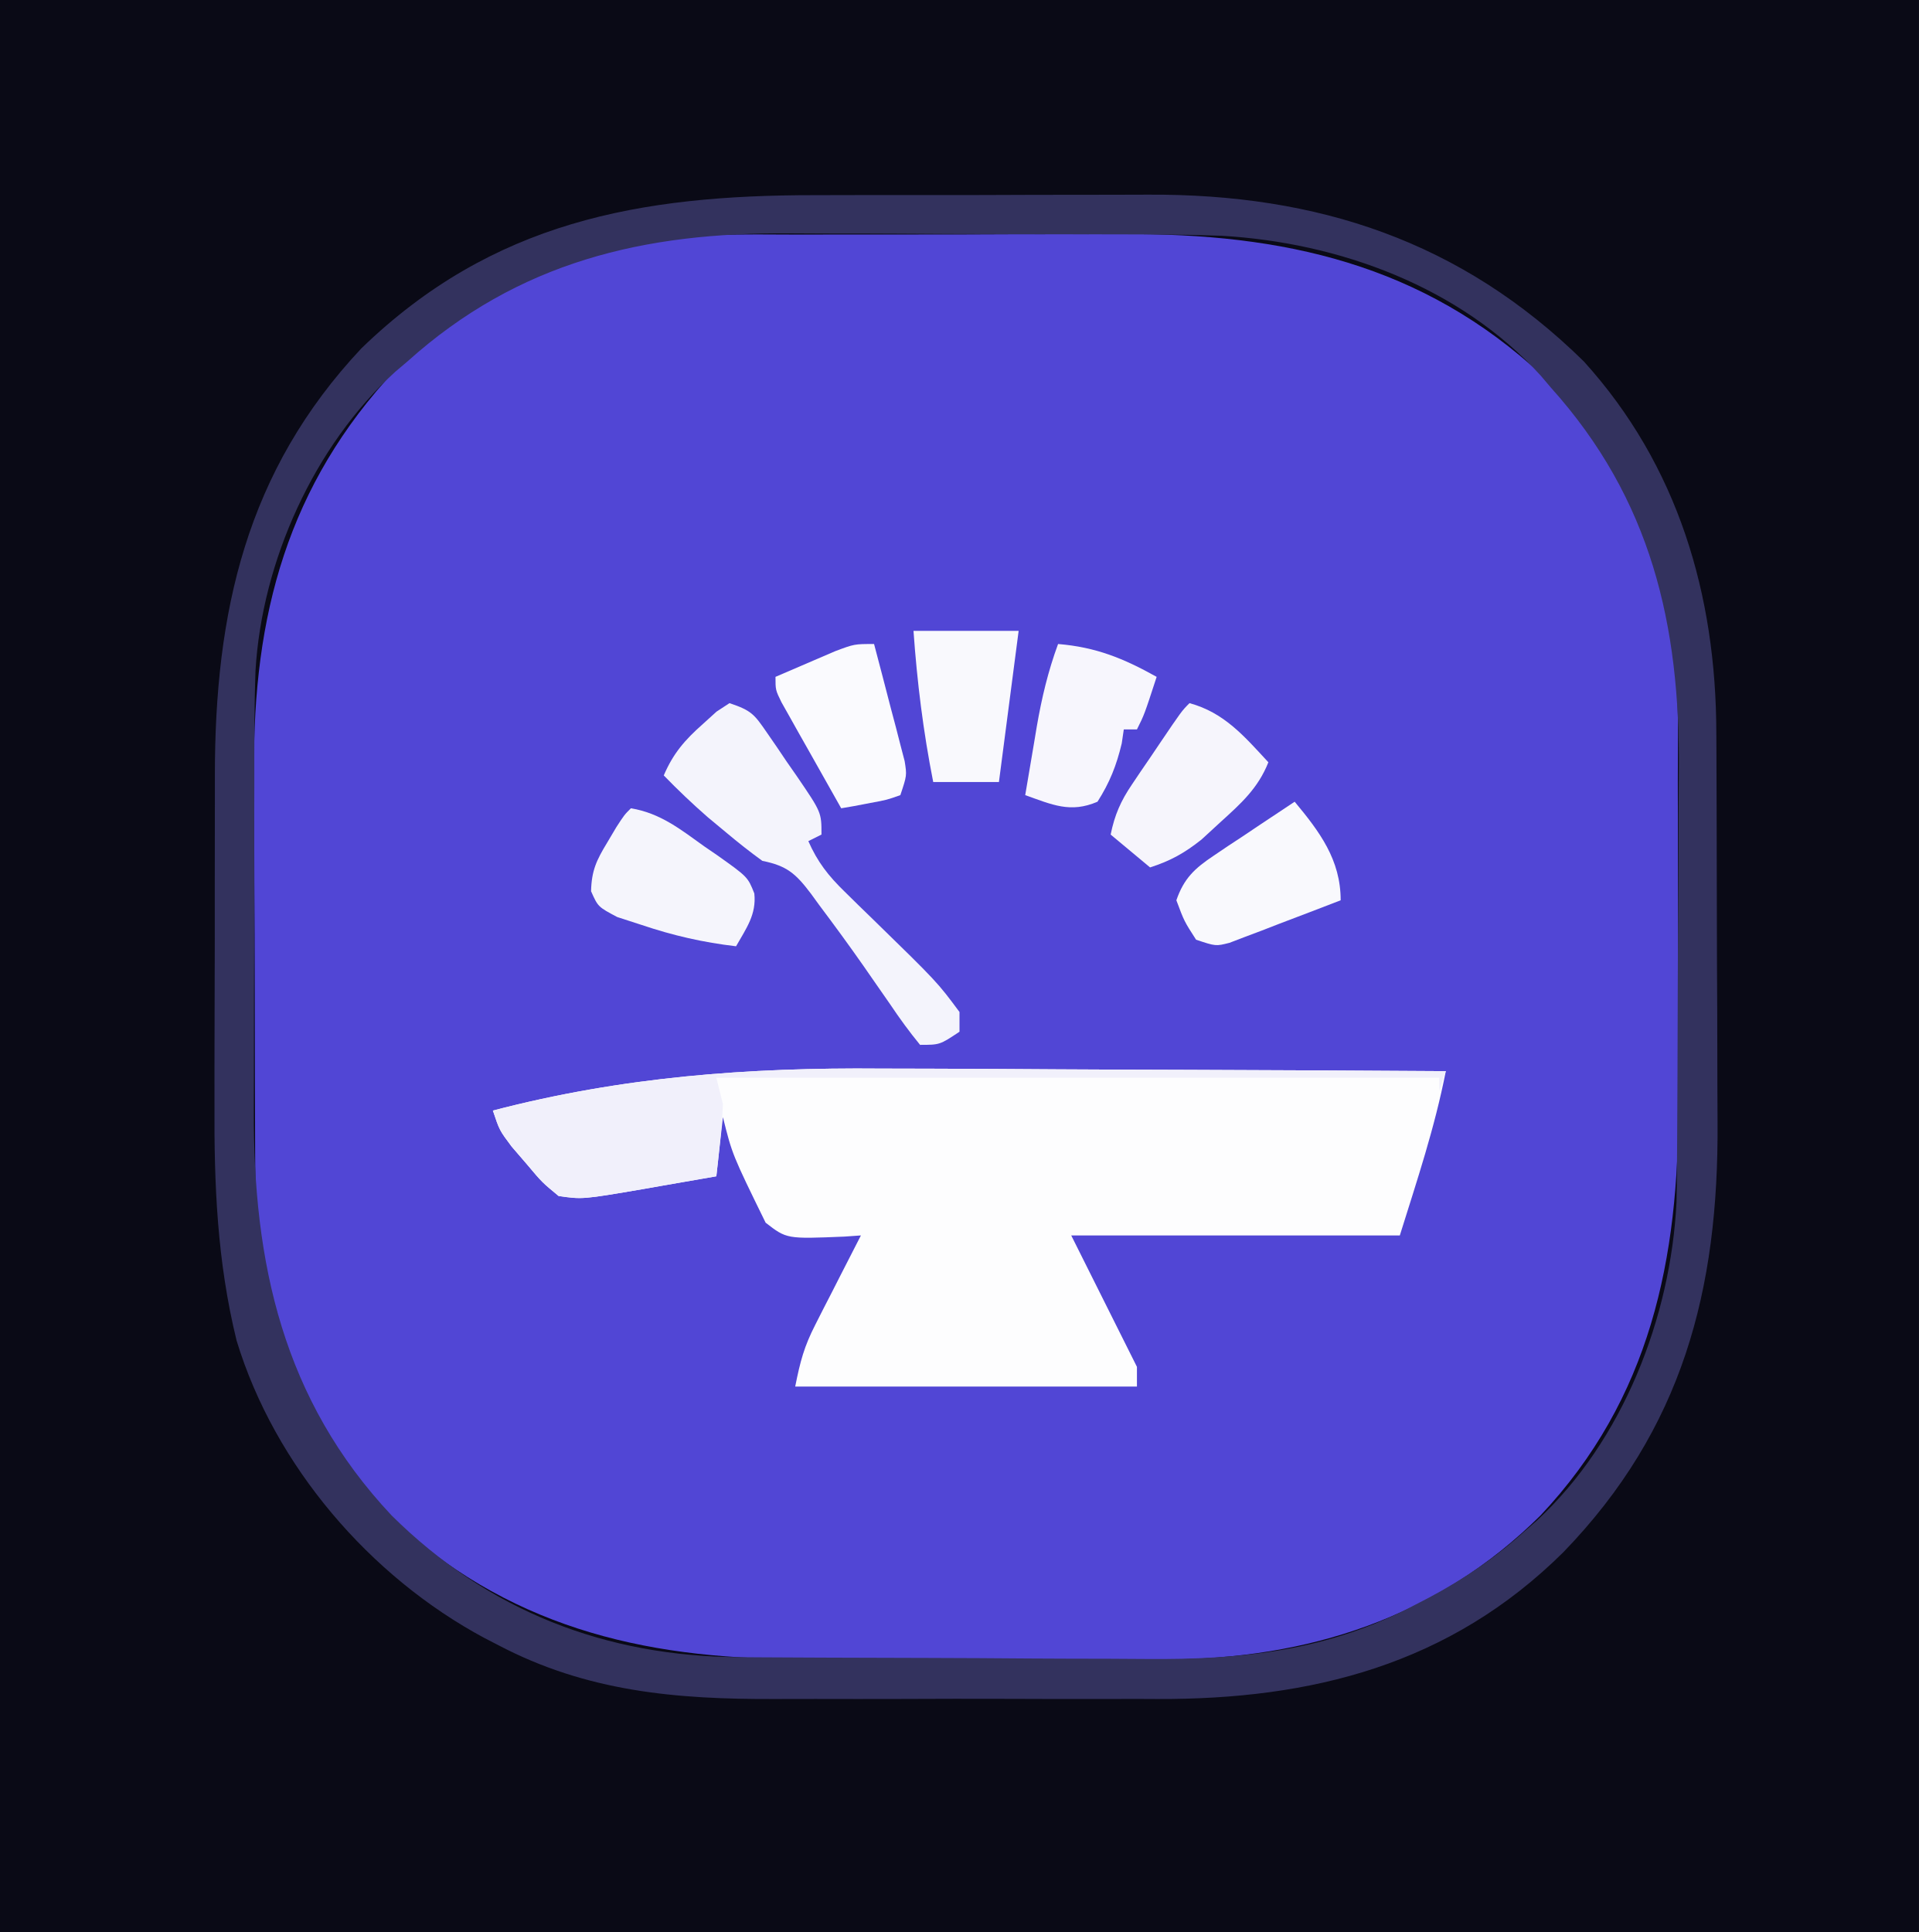
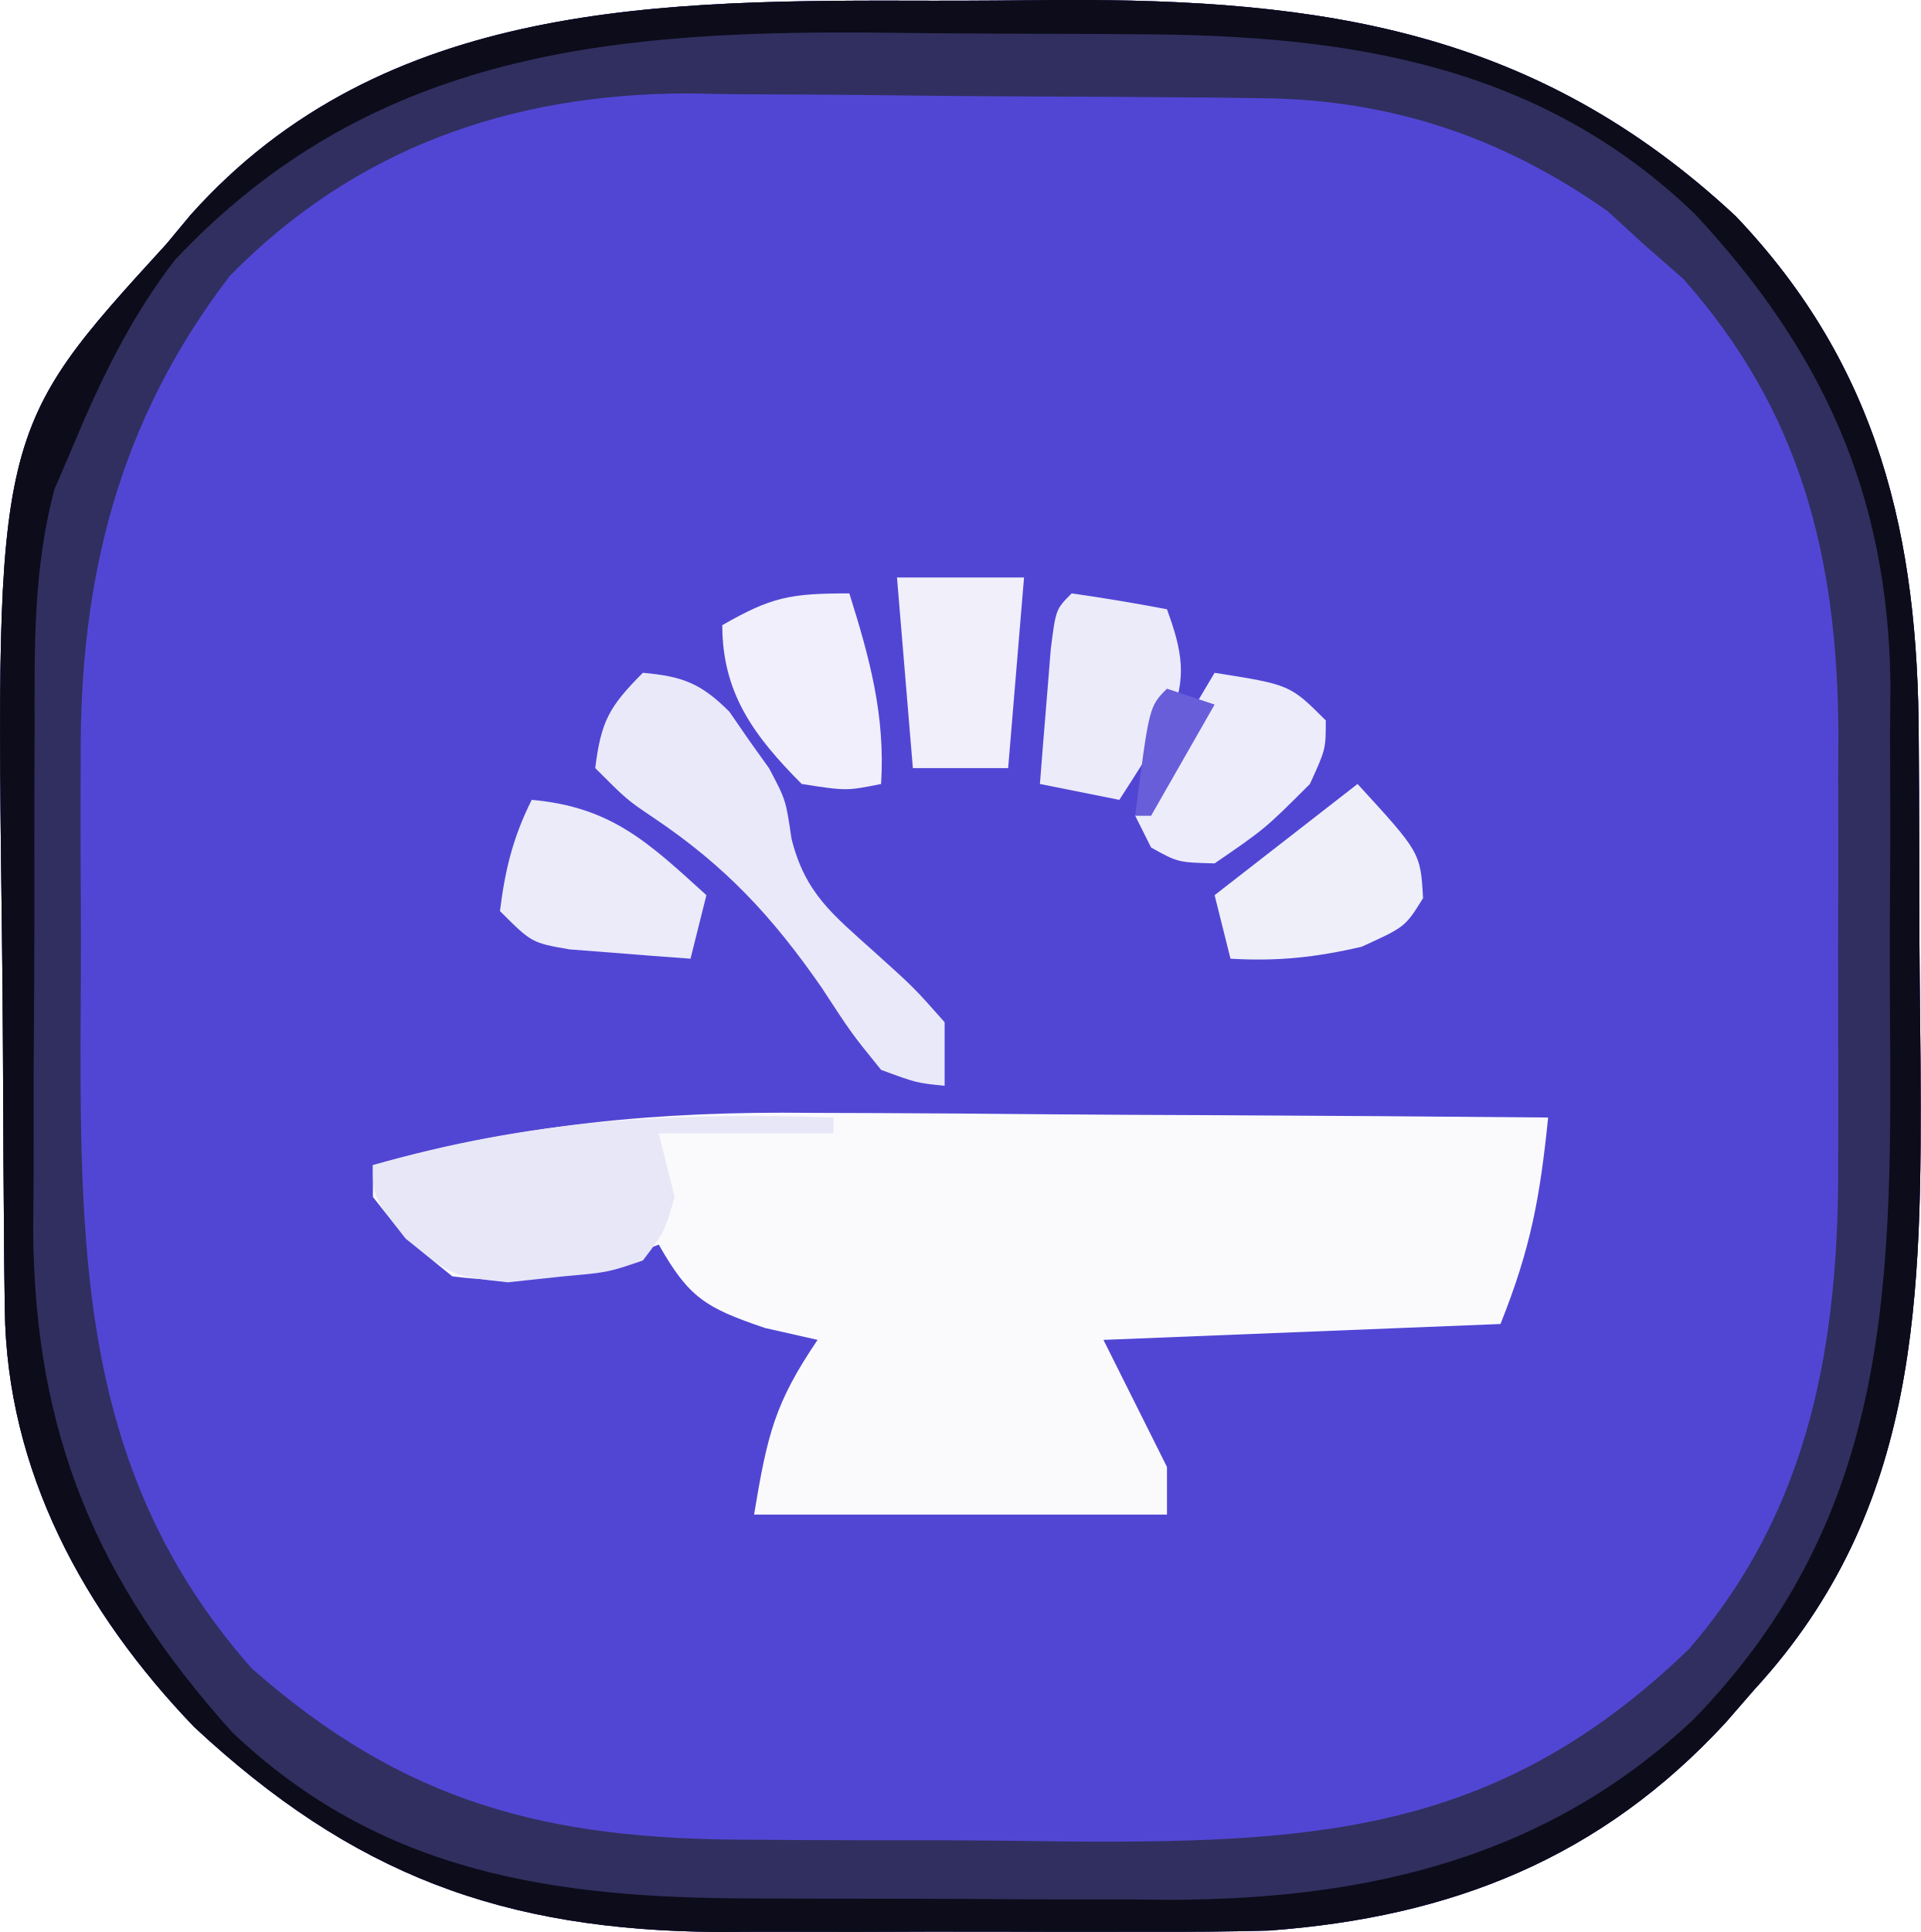
- <svg xmlns="http://www.w3.org/2000/svg" version="1.1" viewBox="0 0 292 294">
-   <path d="M0 0 C96.36 0 192.72 0 292 0 C292 97.02 292 194.04 292 294 C195.64 294 99.28 294 0 294 C0 196.98 0 99.96 0 0 Z " fill="#0A0A16" transform="translate(0,0)" />
-   <path d="M0 0 C1.853 -0.004 3.706 -0.008 5.559 -0.013 C9.434 -0.02 13.309 -0.02 17.184 -0.015 C22.105 -0.009 27.027 -0.026 31.948 -0.049 C35.775 -0.064 39.601 -0.065 43.428 -0.062 C45.24 -0.062 47.052 -0.067 48.865 -0.078 C73.18 -0.197 94.461 4.445 112.742 21.488 C121.634 30.904 127.573 41.831 130.992 54.301 C131.164 54.916 131.337 55.532 131.514 56.166 C133.656 65.096 133.301 74.186 133.293 83.309 C133.297 85.162 133.301 87.015 133.306 88.868 C133.313 92.743 133.313 96.617 133.308 100.492 C133.302 105.414 133.319 110.335 133.342 115.257 C133.357 119.084 133.358 122.91 133.355 126.737 C133.355 128.549 133.36 130.361 133.371 132.173 C133.487 155.83 129.151 177.131 112.391 194.922 C96.664 210.521 76.998 216.798 55.235 216.831 C53.413 216.82 51.591 216.809 49.77 216.797 C47.852 216.797 45.934 216.799 44.016 216.801 C40.021 216.803 36.027 216.79 32.032 216.767 C26.95 216.739 21.868 216.742 16.786 216.754 C12.834 216.761 8.881 216.754 4.928 216.741 C3.056 216.737 1.184 216.736 -0.689 216.74 C-24.477 216.767 -45.166 211.682 -62.883 194.926 C-76.527 180.532 -83.14 161.435 -83.169 141.834 C-83.174 141.016 -83.179 140.199 -83.184 139.357 C-83.199 136.67 -83.205 133.984 -83.211 131.297 C-83.214 130.372 -83.217 129.447 -83.22 128.494 C-83.234 123.596 -83.244 118.697 -83.248 113.799 C-83.254 108.775 -83.278 103.751 -83.306 98.727 C-83.325 94.833 -83.33 90.938 -83.331 87.044 C-83.334 85.194 -83.342 83.344 -83.356 81.494 C-83.512 57.952 -78.253 38.147 -61.82 20.551 C-52.405 11.658 -41.478 5.72 -29.008 2.301 C-28.392 2.129 -27.776 1.956 -27.142 1.779 C-18.212 -0.363 -9.123 -0.008 0 0 Z " fill="#5146D5" transform="translate(122.0078,35.69922)" />
-   <path d="M0 0 C1.923 -0.004 3.847 -0.008 5.77 -0.013 C9.78 -0.02 13.791 -0.02 17.802 -0.015 C22.909 -0.009 28.015 -0.026 33.122 -0.049 C37.087 -0.064 41.053 -0.065 45.018 -0.062 C46.9 -0.062 48.782 -0.067 50.663 -0.078 C76.375 -0.199 98.282 6.953 116.938 25.301 C131.278 41.138 137.067 60.827 137.099 81.871 C137.104 82.676 137.109 83.481 137.114 84.31 C137.128 86.943 137.135 89.577 137.141 92.211 C137.145 93.575 137.145 93.575 137.149 94.967 C137.164 99.784 137.173 104.6 137.178 109.417 C137.183 114.346 137.207 119.276 137.236 124.205 C137.254 128.036 137.26 131.867 137.261 135.698 C137.264 137.513 137.272 139.328 137.285 141.143 C137.458 166.558 131.981 187.751 113.816 206.512 C96.543 223.64 75.501 228.93 52.031 228.846 C51.031 228.841 50.031 228.837 49 228.832 C46.905 228.835 44.81 228.839 42.715 228.844 C38.348 228.849 33.981 228.841 29.614 228.822 C24.057 228.799 18.5 228.813 12.943 228.837 C8.624 228.851 4.305 228.846 -0.014 228.836 C-2.061 228.833 -4.109 228.837 -6.156 228.846 C-21.156 228.9 -34.781 227.749 -48.312 220.613 C-49.306 220.101 -49.306 220.101 -50.319 219.578 C-67.78 210.232 -82.276 193.343 -88.062 174.301 C-91.029 162.193 -91.494 150.573 -91.426 138.164 C-91.425 136.268 -91.426 134.371 -91.427 132.474 C-91.427 128.529 -91.417 124.583 -91.399 120.637 C-91.376 115.615 -91.375 110.592 -91.382 105.57 C-91.386 101.663 -91.379 97.757 -91.369 93.851 C-91.365 92 -91.364 90.149 -91.366 88.298 C-91.369 63.483 -86.635 42.012 -69.062 23.301 C-49.157 4.024 -26.74 -0.023 0 0 Z M-62.062 25.301 C-62.979 26.078 -62.979 26.078 -63.914 26.871 C-76.297 38.124 -84.204 55.764 -85.182 72.33 C-85.383 78.105 -85.368 83.882 -85.363 89.66 C-85.367 91.537 -85.372 93.413 -85.376 95.29 C-85.384 99.21 -85.383 103.13 -85.378 107.05 C-85.372 112.033 -85.389 117.016 -85.413 122 C-85.427 125.873 -85.428 129.745 -85.425 133.618 C-85.426 135.454 -85.431 137.289 -85.441 139.124 C-85.554 162.491 -80.99 183.352 -64.465 200.922 C-49.81 215.434 -31.95 222.406 -11.428 222.478 C-10.175 222.488 -10.175 222.488 -8.897 222.498 C-6.15 222.517 -3.403 222.529 -0.656 222.539 C0.762 222.545 0.762 222.545 2.21 222.551 C7.219 222.572 12.229 222.587 17.239 222.596 C22.375 222.607 27.511 222.641 32.647 222.681 C36.63 222.707 40.612 222.716 44.595 222.719 C46.486 222.724 48.377 222.736 50.268 222.754 C64.92 222.89 78.133 221.514 91.312 214.488 C91.978 214.144 92.644 213.799 93.33 213.444 C98.67 210.604 103.444 207.365 107.938 203.301 C108.852 202.506 108.852 202.506 109.785 201.695 C122.844 189.612 130.165 170.817 131.039 153.264 C131.087 151.129 131.107 148.995 131.115 146.86 C131.124 145.655 131.124 145.655 131.134 144.427 C131.154 141.792 131.166 139.158 131.176 136.523 C131.18 135.614 131.184 134.705 131.188 133.768 C131.209 128.951 131.223 124.133 131.233 119.315 C131.244 114.387 131.278 109.459 131.318 104.53 C131.344 100.699 131.352 96.869 131.356 93.038 C131.361 91.224 131.372 89.409 131.391 87.595 C131.606 65.407 127.192 46.271 111.938 29.301 C111.419 28.69 110.901 28.079 110.367 27.449 C98.078 13.925 79.709 7.215 61.818 6.178 C56.104 5.972 50.389 5.97 44.672 5.965 C42.825 5.958 40.979 5.952 39.133 5.945 C35.28 5.933 31.427 5.929 27.575 5.93 C22.686 5.93 17.797 5.903 12.908 5.869 C9.099 5.846 5.289 5.842 1.48 5.843 C-0.32 5.841 -2.121 5.832 -3.921 5.817 C-26.039 5.642 -45.152 10.1 -62.062 25.301 Z " fill="#33325E" transform="translate(124.0625,29.69922)" />
-   <path d="M0 0 C2.499 0.007 4.998 0.013 7.498 0.017 C13.988 0.032 20.478 0.071 26.968 0.116 C33.626 0.157 40.284 0.175 46.941 0.195 C59.94 0.238 72.939 0.305 85.938 0.391 C84.237 9.047 81.619 16.811 78.938 25.391 C62.438 25.391 45.938 25.391 28.938 25.391 C33.888 35.291 33.888 35.291 38.938 45.391 C38.938 46.381 38.938 47.371 38.938 48.391 C21.777 48.391 4.617 48.391 -13.062 48.391 C-12.289 44.521 -11.708 42.316 -9.996 38.965 C-9.392 37.771 -9.392 37.771 -8.775 36.553 C-8.355 35.736 -7.934 34.919 -7.5 34.078 C-7.075 33.242 -6.651 32.406 -6.213 31.545 C-5.168 29.491 -4.118 27.439 -3.062 25.391 C-3.882 25.449 -4.702 25.507 -5.547 25.566 C-14.36 25.935 -14.36 25.935 -17.562 23.453 C-22.637 13.093 -22.637 13.093 -24.062 7.391 C-24.392 10.361 -24.723 13.331 -25.062 16.391 C-27.937 16.897 -30.812 17.396 -33.688 17.891 C-34.496 18.034 -35.304 18.177 -36.137 18.324 C-45.454 19.915 -45.454 19.915 -49.062 19.391 C-51.582 17.309 -51.582 17.309 -53.875 14.578 C-54.645 13.685 -55.414 12.791 -56.207 11.871 C-58.062 9.391 -58.062 9.391 -59.062 6.391 C-39.405 1.254 -20.258 -0.182 0 0 Z " fill="#FDFDFE" transform="translate(134.0625,162.6094)" />
-   <path d="M0 0 C2.499 0.007 4.998 0.013 7.498 0.017 C13.988 0.032 20.478 0.071 26.968 0.116 C33.626 0.157 40.284 0.175 46.941 0.195 C59.94 0.238 72.939 0.305 85.938 0.391 C85.608 1.381 85.278 2.371 84.938 3.391 C84.938 2.731 84.938 2.071 84.938 1.391 C48.638 1.391 12.338 1.391 -25.062 1.391 C-24.567 3.371 -24.567 3.371 -24.062 5.391 C-24.146 7.311 -24.295 9.229 -24.5 11.141 C-24.602 12.125 -24.704 13.11 -24.809 14.125 C-24.892 14.873 -24.976 15.62 -25.062 16.391 C-27.937 16.897 -30.812 17.396 -33.688 17.891 C-34.496 18.034 -35.304 18.177 -36.137 18.324 C-45.454 19.915 -45.454 19.915 -49.062 19.391 C-51.582 17.309 -51.582 17.309 -53.875 14.578 C-54.645 13.685 -55.414 12.791 -56.207 11.871 C-58.062 9.391 -58.062 9.391 -59.062 6.391 C-39.405 1.254 -20.258 -0.182 0 0 Z " fill="#F1F0FB" transform="translate(134.0625,162.6094)" />
-   <path d="M0 0 C3.349 1.116 3.773 1.697 5.699 4.492 C6.429 5.55 6.429 5.55 7.174 6.629 C7.923 7.741 7.923 7.741 8.688 8.875 C9.199 9.608 9.71 10.342 10.236 11.098 C14 16.615 14 16.615 14 20 C13.34 20.33 12.68 20.66 12 21 C13.398 24.173 15.041 26.268 17.52 28.68 C18.212 29.362 18.905 30.044 19.619 30.746 C20.705 31.8 20.705 31.8 21.812 32.875 C31.615 42.438 31.615 42.438 35 47 C35 47.99 35 48.98 35 50 C32 52 32 52 29 52 C27.343 49.972 25.89 47.981 24.438 45.812 C23.55 44.533 22.661 43.254 21.77 41.977 C21.314 41.319 20.858 40.662 20.389 39.985 C18.191 36.843 15.928 33.754 13.625 30.688 C13.221 30.131 12.817 29.575 12.4 29.001 C10.069 25.919 8.731 24.752 5 24 C3.114 22.633 1.284 21.185 -0.5 19.688 C-1.438 18.908 -2.377 18.128 -3.344 17.324 C-5.663 15.295 -7.855 13.211 -10 11 C-8.563 7.642 -6.79 5.6 -4.062 3.188 C-3.028 2.25 -3.028 2.25 -1.973 1.293 C-1.322 0.866 -0.671 0.44 0 0 Z " fill="#F4F4FC" transform="translate(111,107)" />
-   <path d="M0 0 C4.485 0.736 7.57 3.224 11.188 5.812 C11.829 6.251 12.47 6.69 13.131 7.143 C17.78 10.446 17.78 10.446 18.779 12.956 C19.126 16.16 17.549 18.273 16 21 C10.975 20.406 6.445 19.374 1.625 17.75 C0.4 17.353 -0.824 16.956 -2.086 16.547 C-5 15 -5 15 -6.062 12.625 C-5.988 9.494 -5.243 7.914 -3.625 5.25 C-3.164 4.471 -2.702 3.693 -2.227 2.891 C-1 1 -1 1 0 0 Z " fill="#F5F5FC" transform="translate(96,123)" />
-   <path d="M0 0 C5.327 1.453 8.364 5.081 12 9 C10.42 12.973 7.823 15.282 4.688 18.125 C3.743 18.994 2.798 19.863 1.824 20.758 C-0.781 22.826 -2.861 23.982 -6 25 C-7.98 23.35 -9.96 21.7 -12 20 C-11.392 17.003 -10.462 14.89 -8.75 12.363 C-8.307 11.704 -7.863 11.045 -7.406 10.365 C-6.942 9.688 -6.478 9.01 -6 8.312 C-5.536 7.623 -5.072 6.934 -4.594 6.225 C-1.183 1.183 -1.183 1.183 0 0 Z " fill="#F6F5FC" transform="translate(181,107)" />
-   <path d="M0 0 C5.774 0.481 9.959 2.185 15 5 C13.125 10.75 13.125 10.75 12 13 C11.34 13 10.68 13 10 13 C9.845 14.052 9.845 14.052 9.688 15.125 C8.881 18.498 7.865 21.069 6 24 C1.874 25.784 -0.925 24.439 -5 23 C-4.547 20.291 -4.088 17.583 -3.625 14.875 C-3.499 14.114 -3.372 13.354 -3.242 12.57 C-2.492 8.222 -1.528 4.159 0 0 Z " fill="#F7F6FD" transform="translate(161,98)" />
-   <path d="M0 0 C3.803 4.573 7 8.83 7 15 C3.901 16.203 0.795 17.384 -2.312 18.562 C-3.634 19.076 -3.634 19.076 -4.982 19.6 C-5.83 19.919 -6.678 20.238 -7.551 20.566 C-8.331 20.865 -9.111 21.163 -9.915 21.471 C-12 22 -12 22 -15 21 C-16.812 18.188 -16.812 18.188 -18 15 C-16.854 11.661 -15.197 10.131 -12.305 8.203 C-11.232 7.478 -11.232 7.478 -10.137 6.738 C-9.39 6.247 -8.644 5.756 -7.875 5.25 C-6.744 4.49 -6.744 4.49 -5.59 3.715 C-3.732 2.468 -1.869 1.231 0 0 Z " fill="#F9F9FD" transform="translate(197,122)" />
-   <path d="M0 0 C0.868 3.267 1.717 6.539 2.562 9.812 C2.809 10.741 3.056 11.67 3.311 12.627 C3.654 13.966 3.654 13.966 4.004 15.332 C4.326 16.565 4.326 16.565 4.655 17.823 C5 20 5 20 4 23 C1.934 23.73 1.934 23.73 -0.562 24.188 C-1.389 24.346 -2.215 24.505 -3.066 24.668 C-3.704 24.778 -4.343 24.887 -5 25 C-6.674 22.046 -8.338 19.086 -10 16.125 C-10.477 15.283 -10.954 14.441 -11.445 13.574 C-11.896 12.769 -12.348 11.963 -12.812 11.133 C-13.231 10.389 -13.65 9.646 -14.082 8.879 C-15 7 -15 7 -15 5 C-13.065 4.16 -11.127 3.328 -9.188 2.5 C-8.109 2.036 -7.03 1.572 -5.918 1.094 C-3 0 -3 0 0 0 Z " fill="#FAFAFE" transform="translate(133,98)" />
-   <path d="M0 0 C5.28 0 10.56 0 16 0 C15.01 7.59 14.02 15.18 13 23 C9.7 23 6.4 23 3 23 C1.483 15.312 0.552 7.817 0 0 Z " fill="#F9F9FD" transform="translate(139,96)" />
+ <svg xmlns="http://www.w3.org/2000/svg" version="1.1" viewBox="14.52 12.64 120.94 121.64">
+   <path d="M0 0 C2.648 0.003 5.295 -0.02 7.944 -0.046 C24.504 -0.108 37.952 1.836 50.531 13.566 C59.575 23.057 62.027 33.778 62.055 46.48 C62.065 48.083 62.065 48.083 62.075 49.719 C62.085 51.977 62.09 54.234 62.09 56.492 C62.094 59.909 62.13 63.325 62.168 66.741 C62.245 81.473 62.227 94.883 51.719 106.316 C51.121 107.004 50.523 107.692 49.906 108.402 C42.034 116.941 32.642 120.659 21.158 121.504 C18.52 121.577 15.889 121.593 13.25 121.581 C12.289 121.583 11.328 121.585 10.338 121.587 C8.321 121.588 6.305 121.585 4.288 121.576 C1.227 121.566 -1.833 121.576 -4.894 121.589 C-6.867 121.588 -8.84 121.585 -10.812 121.581 C-11.714 121.585 -12.615 121.589 -13.544 121.594 C-27.116 121.495 -36.538 117.995 -46.531 108.691 C-53.499 101.448 -58.341 92.544 -58.458 82.386 C-58.471 81.407 -58.484 80.429 -58.497 79.42 C-58.504 78.366 -58.512 77.312 -58.519 76.226 C-58.527 75.13 -58.535 74.035 -58.544 72.906 C-58.558 70.584 -58.568 68.261 -58.576 65.938 C-58.588 63.581 -58.608 61.224 -58.638 58.866 C-59.037 27.088 -59.037 27.088 -48.281 15.316 C-47.78 14.712 -47.278 14.109 -46.761 13.488 C-34.585 -0.14 -16.882 -0.042 0 0 Z " fill="#5146D4" transform="translate(73.28101,12.68433)" data-index="0" style="visibility: visible; opacity: 1;" />
+   <path d="M0 0 C2.648 0.003 5.295 -0.02 7.944 -0.046 C24.504 -0.108 37.952 1.836 50.531 13.566 C59.575 23.057 62.027 33.778 62.055 46.48 C62.065 48.083 62.065 48.083 62.075 49.719 C62.085 51.977 62.09 54.234 62.09 56.492 C62.094 59.909 62.13 63.325 62.168 66.741 C62.245 81.473 62.227 94.883 51.719 106.316 C51.121 107.004 50.523 107.692 49.906 108.402 C42.034 116.941 32.642 120.659 21.158 121.504 C18.52 121.577 15.889 121.593 13.25 121.581 C12.289 121.583 11.328 121.585 10.338 121.587 C8.321 121.588 6.305 121.585 4.288 121.576 C1.227 121.566 -1.833 121.576 -4.894 121.589 C-6.867 121.588 -8.84 121.585 -10.812 121.581 C-11.714 121.585 -12.615 121.589 -13.544 121.594 C-27.116 121.495 -36.538 117.995 -46.531 108.691 C-53.499 101.448 -58.341 92.544 -58.458 82.386 C-58.471 81.407 -58.484 80.429 -58.497 79.42 C-58.504 78.366 -58.512 77.312 -58.519 76.226 C-58.527 75.13 -58.535 74.035 -58.544 72.906 C-58.558 70.584 -58.568 68.261 -58.576 65.938 C-58.588 63.581 -58.608 61.224 -58.638 58.866 C-59.037 27.088 -59.037 27.088 -48.281 15.316 C-47.78 14.712 -47.278 14.109 -46.761 13.488 C-34.585 -0.14 -16.882 -0.042 0 0 Z M-44.281 17.316 C-51.289 26.44 -53.756 36.371 -53.679 47.714 C-53.682 48.67 -53.685 49.627 -53.688 50.612 C-53.69 52.62 -53.685 54.629 -53.672 56.637 C-53.656 59.676 -53.672 62.714 -53.691 65.753 C-53.708 80.584 -53.12 93.445 -42.906 105.003 C-33.291 113.473 -24.354 115.782 -11.57 115.784 C-10.481 115.792 -9.391 115.8 -8.269 115.807 C-5.978 115.818 -3.687 115.821 -1.396 115.817 C2.078 115.816 5.55 115.857 9.024 115.902 C24.672 115.987 35.858 115.113 47.59 103.777 C55.277 94.89 57.035 84.381 56.985 73.007 C56.987 72.041 56.988 71.075 56.99 70.079 C56.992 68.046 56.988 66.013 56.98 63.98 C56.969 60.891 56.98 57.802 56.992 54.712 C56.991 52.727 56.989 50.742 56.985 48.757 C56.989 47.844 56.993 46.932 56.997 45.991 C56.918 35.021 54.636 25.847 47.219 17.503 C45.981 16.42 45.981 16.42 44.719 15.316 C43.976 14.635 43.234 13.954 42.469 13.253 C35.839 8.582 28.838 6.233 20.736 6.139 C19.771 6.126 18.806 6.113 17.811 6.1 C16.778 6.092 15.745 6.085 14.68 6.077 C13.603 6.069 12.527 6.061 11.417 6.053 C9.14 6.039 6.862 6.028 4.584 6.021 C2.268 6.009 -0.048 5.989 -2.364 5.959 C-5.724 5.916 -9.084 5.9 -12.445 5.89 C-13.466 5.872 -14.488 5.855 -15.54 5.837 C-26.63 5.87 -36.419 9.3 -44.281 17.316 Z " fill="#312F5F" transform="translate(73.28101,12.68433)" data-index="1" style="visibility: visible; opacity: 1;" />
+   <path d="M0 0 C1.349 0.006 2.698 0.01 4.047 0.013 C7.551 0.024 11.053 0.054 14.557 0.087 C18.15 0.118 21.744 0.131 25.338 0.146 C32.354 0.178 39.37 0.229 46.387 0.293 C45.877 5.304 45.302 8.505 43.387 13.293 C31.012 13.788 31.012 13.788 18.387 14.293 C19.707 16.933 21.027 19.573 22.387 22.293 C22.387 23.283 22.387 24.273 22.387 25.293 C13.807 25.293 5.227 25.293 -3.613 25.293 C-2.767 20.213 -2.312 18.282 0.387 14.293 C-1.253 13.922 -1.253 13.922 -2.926 13.543 C-6.672 12.273 -7.719 11.635 -9.613 8.293 C-10.459 8.623 -11.305 8.953 -12.176 9.293 C-15.978 10.399 -18.678 10.794 -22.613 10.293 C-25.551 7.918 -25.551 7.918 -27.613 5.293 C-27.613 4.633 -27.613 3.973 -27.613 3.293 C-18.272 0.703 -9.668 -0.118 0 0 Z " fill="#FAFAFD" transform="translate(65.61328,82.70703)" data-index="2" style="opacity: 1;" />
+   <path d="M0 0 C2.648 0.003 5.295 -0.02 7.944 -0.046 C24.504 -0.108 37.952 1.836 50.531 13.566 C59.575 23.057 62.027 33.778 62.055 46.48 C62.065 48.083 62.065 48.083 62.075 49.719 C62.085 51.977 62.09 54.234 62.09 56.492 C62.094 59.909 62.13 63.325 62.168 66.741 C62.245 81.473 62.227 94.883 51.719 106.316 C51.121 107.004 50.523 107.692 49.906 108.402 C42.034 116.941 32.642 120.659 21.158 121.504 C18.52 121.577 15.889 121.593 13.25 121.581 C12.289 121.583 11.328 121.585 10.338 121.587 C8.321 121.588 6.305 121.585 4.288 121.576 C1.227 121.566 -1.833 121.576 -4.894 121.589 C-6.867 121.588 -8.84 121.585 -10.812 121.581 C-11.714 121.585 -12.615 121.589 -13.544 121.594 C-27.116 121.495 -36.538 117.995 -46.531 108.691 C-53.499 101.448 -58.341 92.544 -58.458 82.386 C-58.471 81.407 -58.484 80.429 -58.497 79.42 C-58.504 78.366 -58.512 77.312 -58.519 76.226 C-58.527 75.13 -58.535 74.035 -58.544 72.906 C-58.558 70.584 -58.568 68.261 -58.576 65.938 C-58.588 63.581 -58.608 61.224 -58.638 58.866 C-59.037 27.088 -59.037 27.088 -48.281 15.316 C-47.78 14.712 -47.278 14.109 -46.761 13.488 C-34.585 -0.14 -16.882 -0.042 0 0 Z M-47.75 16.327 C-50.574 19.994 -52.521 24.052 -54.281 28.316 C-54.626 29.118 -54.972 29.921 -55.327 30.748 C-56.683 35.819 -56.586 40.698 -56.582 45.925 C-56.586 47.047 -56.59 48.169 -56.595 49.325 C-56.601 51.695 -56.601 54.066 -56.597 56.436 C-56.594 60.039 -56.617 63.642 -56.642 67.245 C-56.645 69.555 -56.645 71.865 -56.644 74.175 C-56.653 75.242 -56.663 76.309 -56.672 77.408 C-56.594 90.199 -52.669 99.535 -44.156 109.003 C-34.756 117.964 -23.717 119.468 -11.324 119.484 C-9.909 119.489 -9.909 119.489 -8.466 119.494 C-6.479 119.499 -4.491 119.501 -2.503 119.501 C0.512 119.503 3.526 119.521 6.541 119.54 C8.482 119.543 10.423 119.545 12.364 119.546 C13.697 119.557 13.697 119.557 15.057 119.568 C27.465 119.523 38.664 116.891 47.871 108.214 C60.531 95.206 60.368 80.388 60.24 63.15 C60.219 59.691 60.24 56.235 60.266 52.777 C60.263 50.547 60.258 48.318 60.25 46.089 C60.258 45.071 60.266 44.053 60.275 43.004 C60.121 31.079 56.01 22.073 47.977 13.445 C38.175 3.989 26.13 2.177 13.051 2.113 C12.135 2.107 11.219 2.101 10.275 2.095 C8.343 2.086 6.411 2.079 4.479 2.075 C1.558 2.066 -1.362 2.035 -4.283 2.003 C-20.967 1.907 -35.698 3.509 -47.75 16.327 Z " fill="#0C0C1B" transform="translate(73.28101,12.68433)" data-index="3" style="visibility: visible;" />
+   <path d="M0 0 C0 0.33 0 0.66 0 1 C-3.63 1 -7.26 1 -11 1 C-10.67 2.32 -10.34 3.64 -10 5 C-10.625 7.188 -10.625 7.188 -12 9 C-14.188 9.75 -14.188 9.75 -17 10 C-18.733 10.186 -18.733 10.186 -20.5 10.375 C-24 10 -24 10 -26.938 7.625 C-29 5 -29 5 -29 3 C-19.106 0.154 -10.213 -0.354 0 0 Z " fill="#E8E7F8" transform="translate(67,83)" data-index="4" />
+   <path d="M0 0 C2.499 0.219 3.67 0.669 5.449 2.453 C5.858 3.046 6.266 3.639 6.688 4.25 C7.104 4.833 7.52 5.415 7.949 6.016 C9 8 9 8 9.359 10.449 C10.224 13.894 11.947 15.209 14.562 17.562 C17.066 19.816 17.066 19.816 19 22 C19 23.32 19 24.64 19 26 C17.234 25.824 17.234 25.824 15 25 C13.141 22.707 13.141 22.707 11.25 19.812 C8.14 15.328 5.183 12.155 0.664 9.121 C-1 8 -1 8 -3 6 C-2.633 3.065 -2.136 2.136 0 0 Z " fill="#EAE9F9" transform="translate(55,55)" data-index="5" />
+   <path d="M0 0 C5.04 0.445 7.376 2.713 11 6 C10.67 7.32 10.34 8.64 10 10 C8.374 9.886 6.749 9.758 5.125 9.625 C4.22 9.555 3.315 9.486 2.383 9.414 C0 9 0 9 -2 7 C-1.673 4.384 -1.18 2.359 0 0 Z " fill="#EBEBF9" transform="translate(48,63)" data-index="6" />
+   <path d="M0 0 C4.75 0.75 4.75 0.75 7 3 C7 4.812 7 4.812 6 7 C3.188 9.812 3.188 9.812 0 12 C-2.312 11.938 -2.312 11.938 -4 11 C-4.33 10.34 -4.66 9.68 -5 9 C-4.004 6.836 -4.004 6.836 -2.562 4.375 C-2.089 3.558 -1.616 2.74 -1.129 1.898 C-0.756 1.272 -0.384 0.645 0 0 Z " fill="#EDECFA" transform="translate(91,55)" data-index="7" />
+   <path d="M0 0 C3.961 4.321 3.961 4.321 4.125 7.188 C3 9 3 9 0.25 10.25 C-2.658 10.921 -5.036 11.174 -8 11 C-8.33 9.68 -8.66 8.36 -9 7 C-6.03 4.69 -3.06 2.38 0 0 Z " fill="#EFEFFA" transform="translate(100,62)" data-index="8" />
+   <path d="M0 0 C2.007 0.287 4.009 0.619 6 1 C6.947 3.605 7.302 5.307 6.176 7.891 C5.171 9.626 4.089 11.316 3 13 C1.35 12.67 -0.3 12.34 -2 12 C-1.86 10.187 -1.713 8.375 -1.562 6.562 C-1.481 5.553 -1.4 4.544 -1.316 3.504 C-1 1 -1 1 0 0 Z " fill="#ECEBFA" transform="translate(82,50)" data-index="9" />
+   <path d="M0 0 C1.292 4.12 2.263 7.668 2 12 C-0.188 12.438 -0.188 12.438 -3 12 C-5.995 8.989 -8 6.298 -8 2 C-4.912 0.235 -3.767 0 0 0 Z " fill="#F0EFFB" transform="translate(68,50)" data-index="10" />
+   <path d="M0 0 C2.64 0 5.28 0 8 0 C7.67 3.96 7.34 7.92 7 12 C5.02 12 3.04 12 1 12 C0.67 8.04 0.34 4.08 0 0 Z " fill="#F0EFFA" transform="translate(71,49)" data-index="11" />
+   <path d="M0 0 C0.99 0.33 1.98 0.66 3 1 C1.68 3.31 0.36 5.62 -1 8 C-1.33 8 -1.66 8 -2 8 C-1.125 1.125 -1.125 1.125 0 0 Z " fill="#685EDA" transform="translate(88,56)" data-index="12" style="visibility: visible;" />
</svg>
